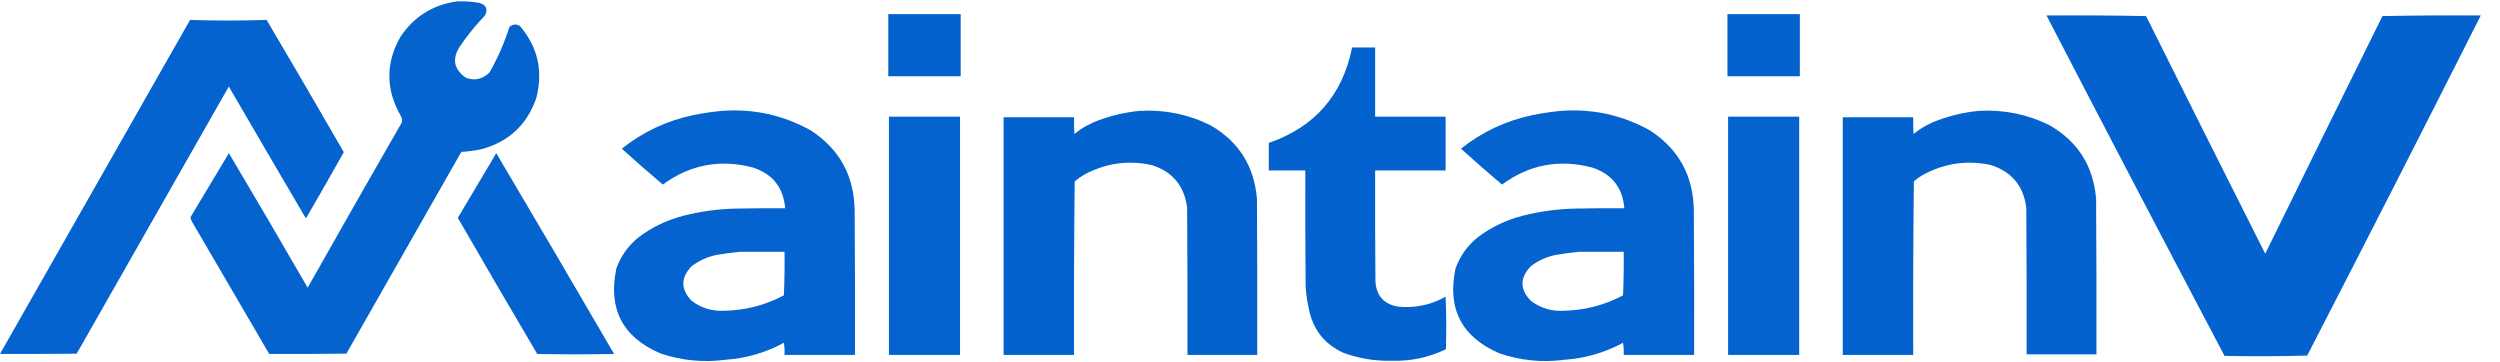
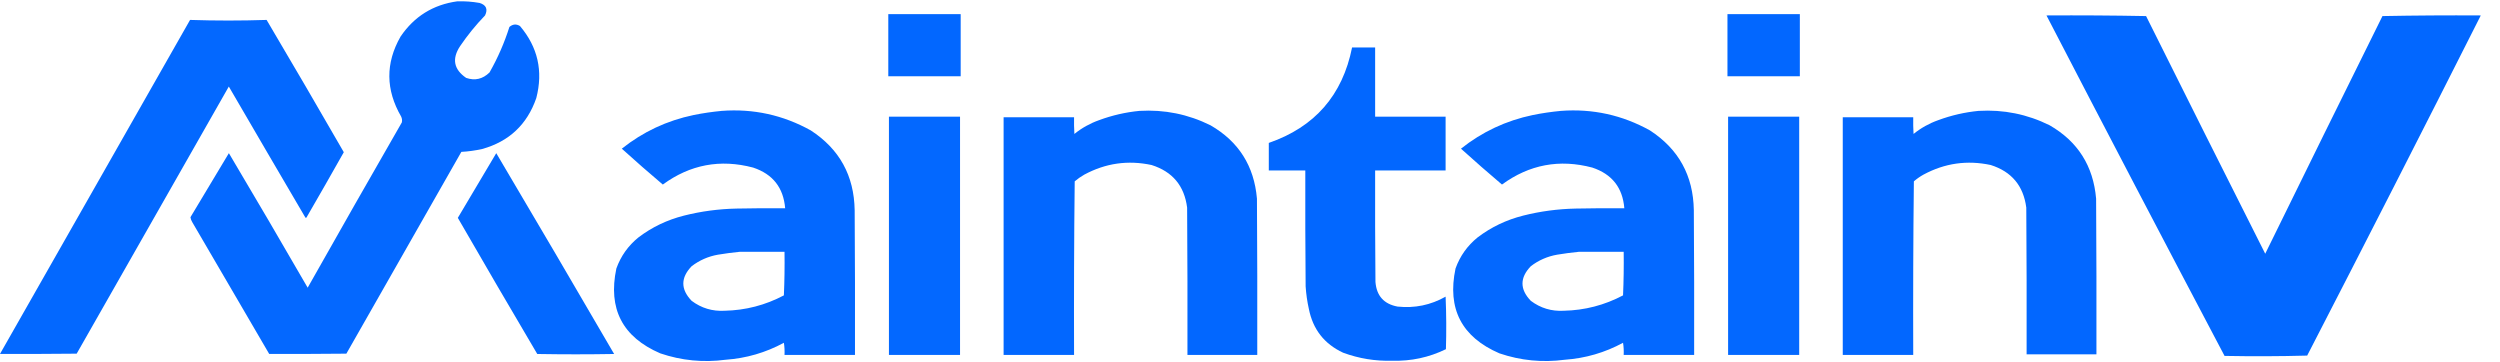
- <svg xmlns="http://www.w3.org/2000/svg" version="1.0" id="katman_1" x="0px" y="0px" viewBox="0 0 3902.7 564.6" style="enable-background:new 0 0 3902.7 564.6;" xml:space="preserve" fill="#0161cd">
+ <svg xmlns="http://www.w3.org/2000/svg" version="1.0" id="katman_1" x="0px" y="0px" viewBox="0 0 3902.7 564.6" style="enable-background:new 0 0 3902.7 564.6;" xml:space="preserve" fill="#0066ff">
  <style type="text/css">
	.st0{opacity:0.983;fill-rule:evenodd;clip-rule:evenodd;enable-background:new    ;}
	.st1{fill-rule:evenodd;clip-rule:evenodd;}
	.st2{opacity:0.989;fill-rule:evenodd;clip-rule:evenodd;enable-background:new    ;}
	.st3{opacity:0.99;fill-rule:evenodd;clip-rule:evenodd;enable-background:new    ;}
	.st4{opacity:0.987;fill-rule:evenodd;clip-rule:evenodd;enable-background:new    ;}
	.st5{opacity:0.991;fill-rule:evenodd;clip-rule:evenodd;enable-background:new    ;}
	.st6{opacity:0.986;fill-rule:evenodd;clip-rule:evenodd;enable-background:new    ;}
	.st7{opacity:0.985;fill-rule:evenodd;clip-rule:evenodd;enable-background:new    ;}
</style>
  <g>
    <path class="st0" d="M713.7,2.1c12-0.4,23.7,0.5,35,2.5c10.3,3.2,13.2,9.7,8.5,19.5c-14.4,14.9-27.4,30.9-39,48   c-13,19.7-9.9,36.2,9.5,49.5c13.7,4.7,25.8,1.9,36.5-8.5c13-22.9,23.3-46.5,31-71c5.2-4.5,10.7-5,16.5-1.5   c27.9,32.9,36.4,70.4,25.5,112.5c-14.3,41.3-42.5,67.8-84.5,79.5c-10.8,2.4-21.6,3.9-32.5,4.5c-59.8,105-119.7,210-179.5,315   c-20.1,0.2-40.3,0.3-60.6,0.4c-20.1,0.1-40.1,0.1-59.9,0c0-0.1-0.1-0.1-0.1-0.2c-0.6-1.4-80.7-138-119.8-205.2   c-1.6-2.6-2.6-5.2-3-8c20-33.3,40-66.7,60-100c41.4,69.7,82.4,139.7,123,210c48.7-86.3,97.7-172.3,147-258c0.7-3.1,0.3-6.1-1-9   c-24.3-41.9-24.7-83.5-1-125C646.6,25.7,676.1,7.3,713.7,2.1z" />
    <path class="st1" d="M420,552.6" />
  </g>
  <g>
    <path class="st2" d="M1386.7,22.1c37.7,0,75.3,0,113,0c0,32.3,0,64.7,0,97c-37.7,0-75.3,0-113,0   C1386.7,86.8,1386.7,54.4,1386.7,22.1z" />
  </g>
  <g>
    <path class="st2" d="M2696.7,22.1c37.7,0,75.3,0,113,0c0,32.3,0,64.7,0,97c-37.7,0-75.3,0-113,0   C2696.7,86.8,2696.7,54.4,2696.7,22.1z" />
  </g>
  <g>
    <path class="st3" d="M3194.7,24.1c51.9-0.3,103.7,0,155.5,1c61.7,123.8,123.7,247.5,186,371c60.7-123.8,121.7-247.5,183-371   c51.1-1,102.3-1.3,153.5-1c-89.5,177.4-179.9,354.4-271,531c-43,1.2-86,1.3-129,0.5C3379.4,378.8,3286.7,201.6,3194.7,24.1z" />
  </g>
  <g>
    <path class="st4" d="M296.7,31.1c39.8,1.3,79.7,1.3,119.5,0c40.6,68.6,80.7,137.4,120.5,206.5c-19.1,34-38.5,67.8-58,101.5   c-0.5,1-1.2,1.2-2,0.5c-40-68.1-79.8-136.3-119.5-204.5c-79.2,139-158.3,278-237.5,417c-20,0.2-40,0.3-60.2,0.4   c-19.9,0.1-39.8,0.1-59.5,0c6.8-11.9,73.9-129.8,147.8-259.7C154.7,280.8,222.3,162,296.7,31.1z" />
  </g>
  <g>
    <path class="st2" d="M2110.7,74.1c12,0,24,0,36,0c0,36,0,72,0,108c36.7,0,73.3,0,110,0c0,28,0,56,0,84c-36.7,0-73.3,0-110,0   c-0.2,58,0,116,0.5,174c1.7,21.7,13.2,34.5,34.5,38.5c26.7,2.8,51.7-2.3,75-15.5c1.2,27.3,1.3,54.7,0.5,82   c-26.5,12.9-54.5,18.9-84,18c-26.3,0.8-51.8-3.4-76.5-12.5c-29.4-13.7-47.2-36.5-53.5-68.5c-2.6-11.5-4.2-23.2-5-35   c-0.5-60.3-0.7-120.7-0.5-181c-19,0-38,0-57,0c0-14.3,0-28.7,0-43C2052.5,198.3,2095.8,148.6,2110.7,74.1z" />
  </g>
  <g>
    <path class="st4" d="M1126.7,173.1c49.5-3.7,95.8,6.5,139,30.5c44.8,29.1,67.6,70.6,68.5,124.5c0.5,75.3,0.7,150.7,0.5,226   c-36.7,0-73.3,0-110,0c0.3-6.4,0-12.7-1-19c-28.4,15.4-58.7,24.2-91,26.5c-34.8,4.6-68.8,1.3-102-10c-59-25.4-81.8-69.6-68.5-132.5   c7-19.4,18.5-35.6,34.5-48.5c21.2-16.1,44.9-27.4,71-34c26.9-6.8,54.2-10.4,82-11c25.3-0.5,50.7-0.7,76-0.5   c-2.7-32.2-19.3-53.3-50-63.5c-51.4-13.6-98.4-4.7-141,26.5c-21.7-18.3-43-37-64-56c33-26.3,70.3-43.8,112-52.5   C1097.4,176.6,1112.1,174.5,1126.7,173.1z M1154.7,393.1c23.3,0,46.7,0,70,0c0.3,22.7,0,45.3-1,68c-28.9,15.3-59.8,23.3-92.5,24   c-19.1,1.1-36.3-4.1-51.5-15.5c-17.3-18-17.3-36,0-54c12.2-9.3,25.8-15.3,41-18C1132.1,395.7,1143.5,394.2,1154.7,393.1z" />
  </g>
  <g>
    <path class="st3" d="M1778.7,173.1c39.1-2.3,76.1,5.2,111,22.5c44,25.4,68.1,63.5,72.5,114.5c0.5,81.3,0.7,162.7,0.5,244   c-36.3,0-72.7,0-109,0c0.2-76.7,0-153.3-0.5-230c-4.3-34-22.8-56.2-55.5-66.5c-36.8-7.9-71.8-2.9-105,15c-5.3,3-10.3,6.5-15,10.5   c-1,90.3-1.3,180.7-1,271c-36.7,0-73.3,0-110,0c0-123.7,0-247.3,0-371c36.7,0,73.3,0,110,0c-0.2,8.7,0,17.3,0.5,26   c11.5-9.3,24.4-16.5,38.5-21.5C1736.2,180,1757.2,175.2,1778.7,173.1z" />
  </g>
  <g>
    <path class="st4" d="M2436.7,173.1c49.5-3.7,95.8,6.5,139,30.5c44.8,29.1,67.6,70.6,68.5,124.5c0.5,75.3,0.7,150.7,0.5,226   c-36.7,0-73.3,0-110,0c0.3-6.4,0-12.7-1-19c-28.4,15.4-58.7,24.2-91,26.5c-34.8,4.6-68.8,1.3-102-10   c-58.9-25.4-81.8-69.6-68.5-132.5c7-19.4,18.5-35.6,34.5-48.5c21.2-16.1,44.9-27.4,71-34c26.9-6.8,54.2-10.4,82-11   c25.3-0.5,50.7-0.7,76-0.5c-2.6-32.2-19.3-53.3-50-63.5c-51.4-13.6-98.4-4.7-141,26.5c-21.6-18.3-43-37-64-56   c33-26.3,70.4-43.8,112-52.5C2407.4,176.6,2422.1,174.5,2436.7,173.1z M2464.7,393.1c23.3,0,46.7,0,70,0c0.3,22.7,0,45.3-1,68   c-28.9,15.3-59.8,23.3-92.5,24c-19.1,1.1-36.3-4.1-51.5-15.5c-17.3-18-17.3-36,0-54c12.1-9.3,25.8-15.3,41-18   C2442.1,395.7,2453.5,394.2,2464.7,393.1z" />
  </g>
  <g>
    <path class="st5" d="M3088.7,173.1c39.1-2.3,76.1,5.2,111,22.5c44,25.4,68.1,63.5,72.5,114.5c0.5,81,0.7,162,0.5,243   c-36.3,0-72.7,0-109,0c0.2-76.3,0-152.7-0.5-229c-4.4-34-22.9-56.2-55.5-66.5c-36.8-7.9-71.8-2.9-105,15c-5.4,3-10.4,6.5-15,10.5   c-1,90.3-1.3,180.7-1,271c-36.7,0-73.3,0-110,0c0-123.7,0-247.3,0-371c36.7,0,73.3,0,110,0c-0.2,8.7,0,17.3,0.5,26   c11.5-9.3,24.4-16.5,38.5-21.5C3046.2,180,3067.2,175.2,3088.7,173.1z" />
  </g>
  <g>
    <path class="st6" d="M1387.7,182.1c37,0,74,0,111,0c0,124,0,248,0,372c-37,0-74,0-111,0C1387.7,430.1,1387.7,306.1,1387.7,182.1z" />
  </g>
  <g>
    <path class="st6" d="M2697.7,182.1c37,0,74,0,111,0c0,124,0,248,0,372c-37,0-74,0-111,0C2697.7,430.1,2697.7,306.1,2697.7,182.1z" />
  </g>
  <g>
    <path class="st7" d="M774.7,239.1c61.7,104.2,123,208.7,184,313.5c-40,0.7-80,0.7-120,0c-41.7-70.6-83-141.4-124-212.5   C734.7,306.4,754.7,272.7,774.7,239.1z" />
  </g>
</svg>
